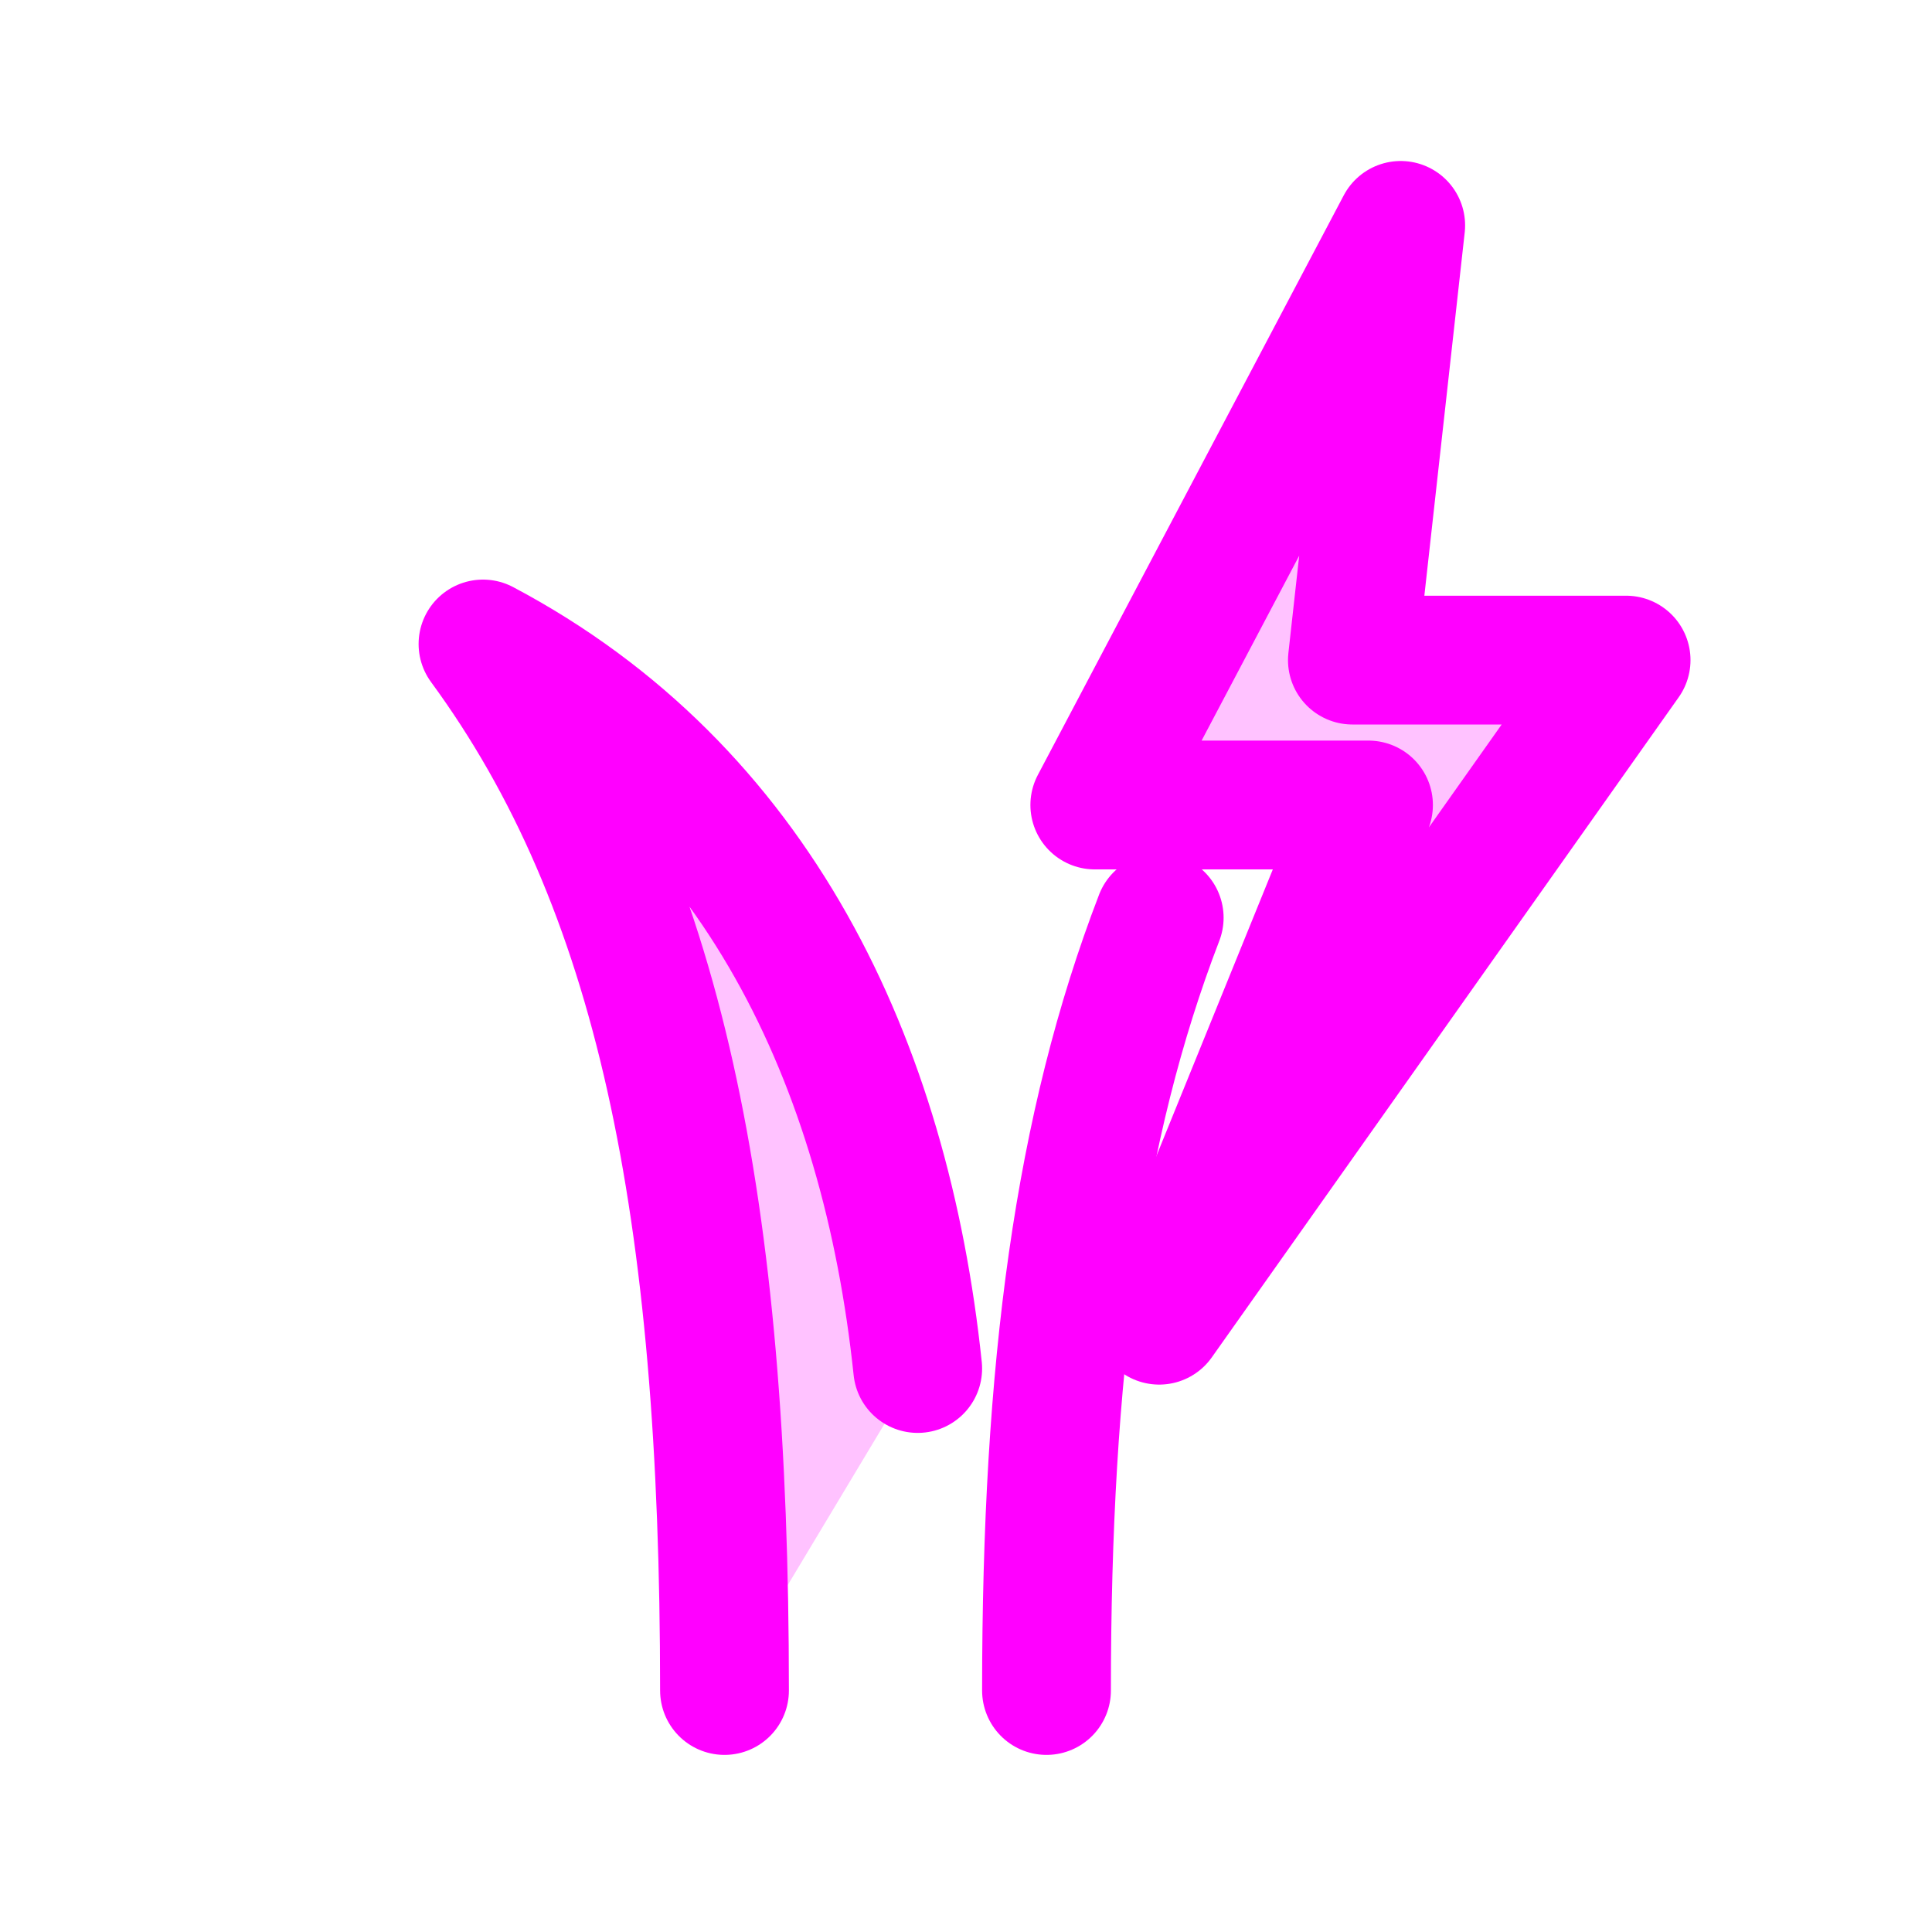
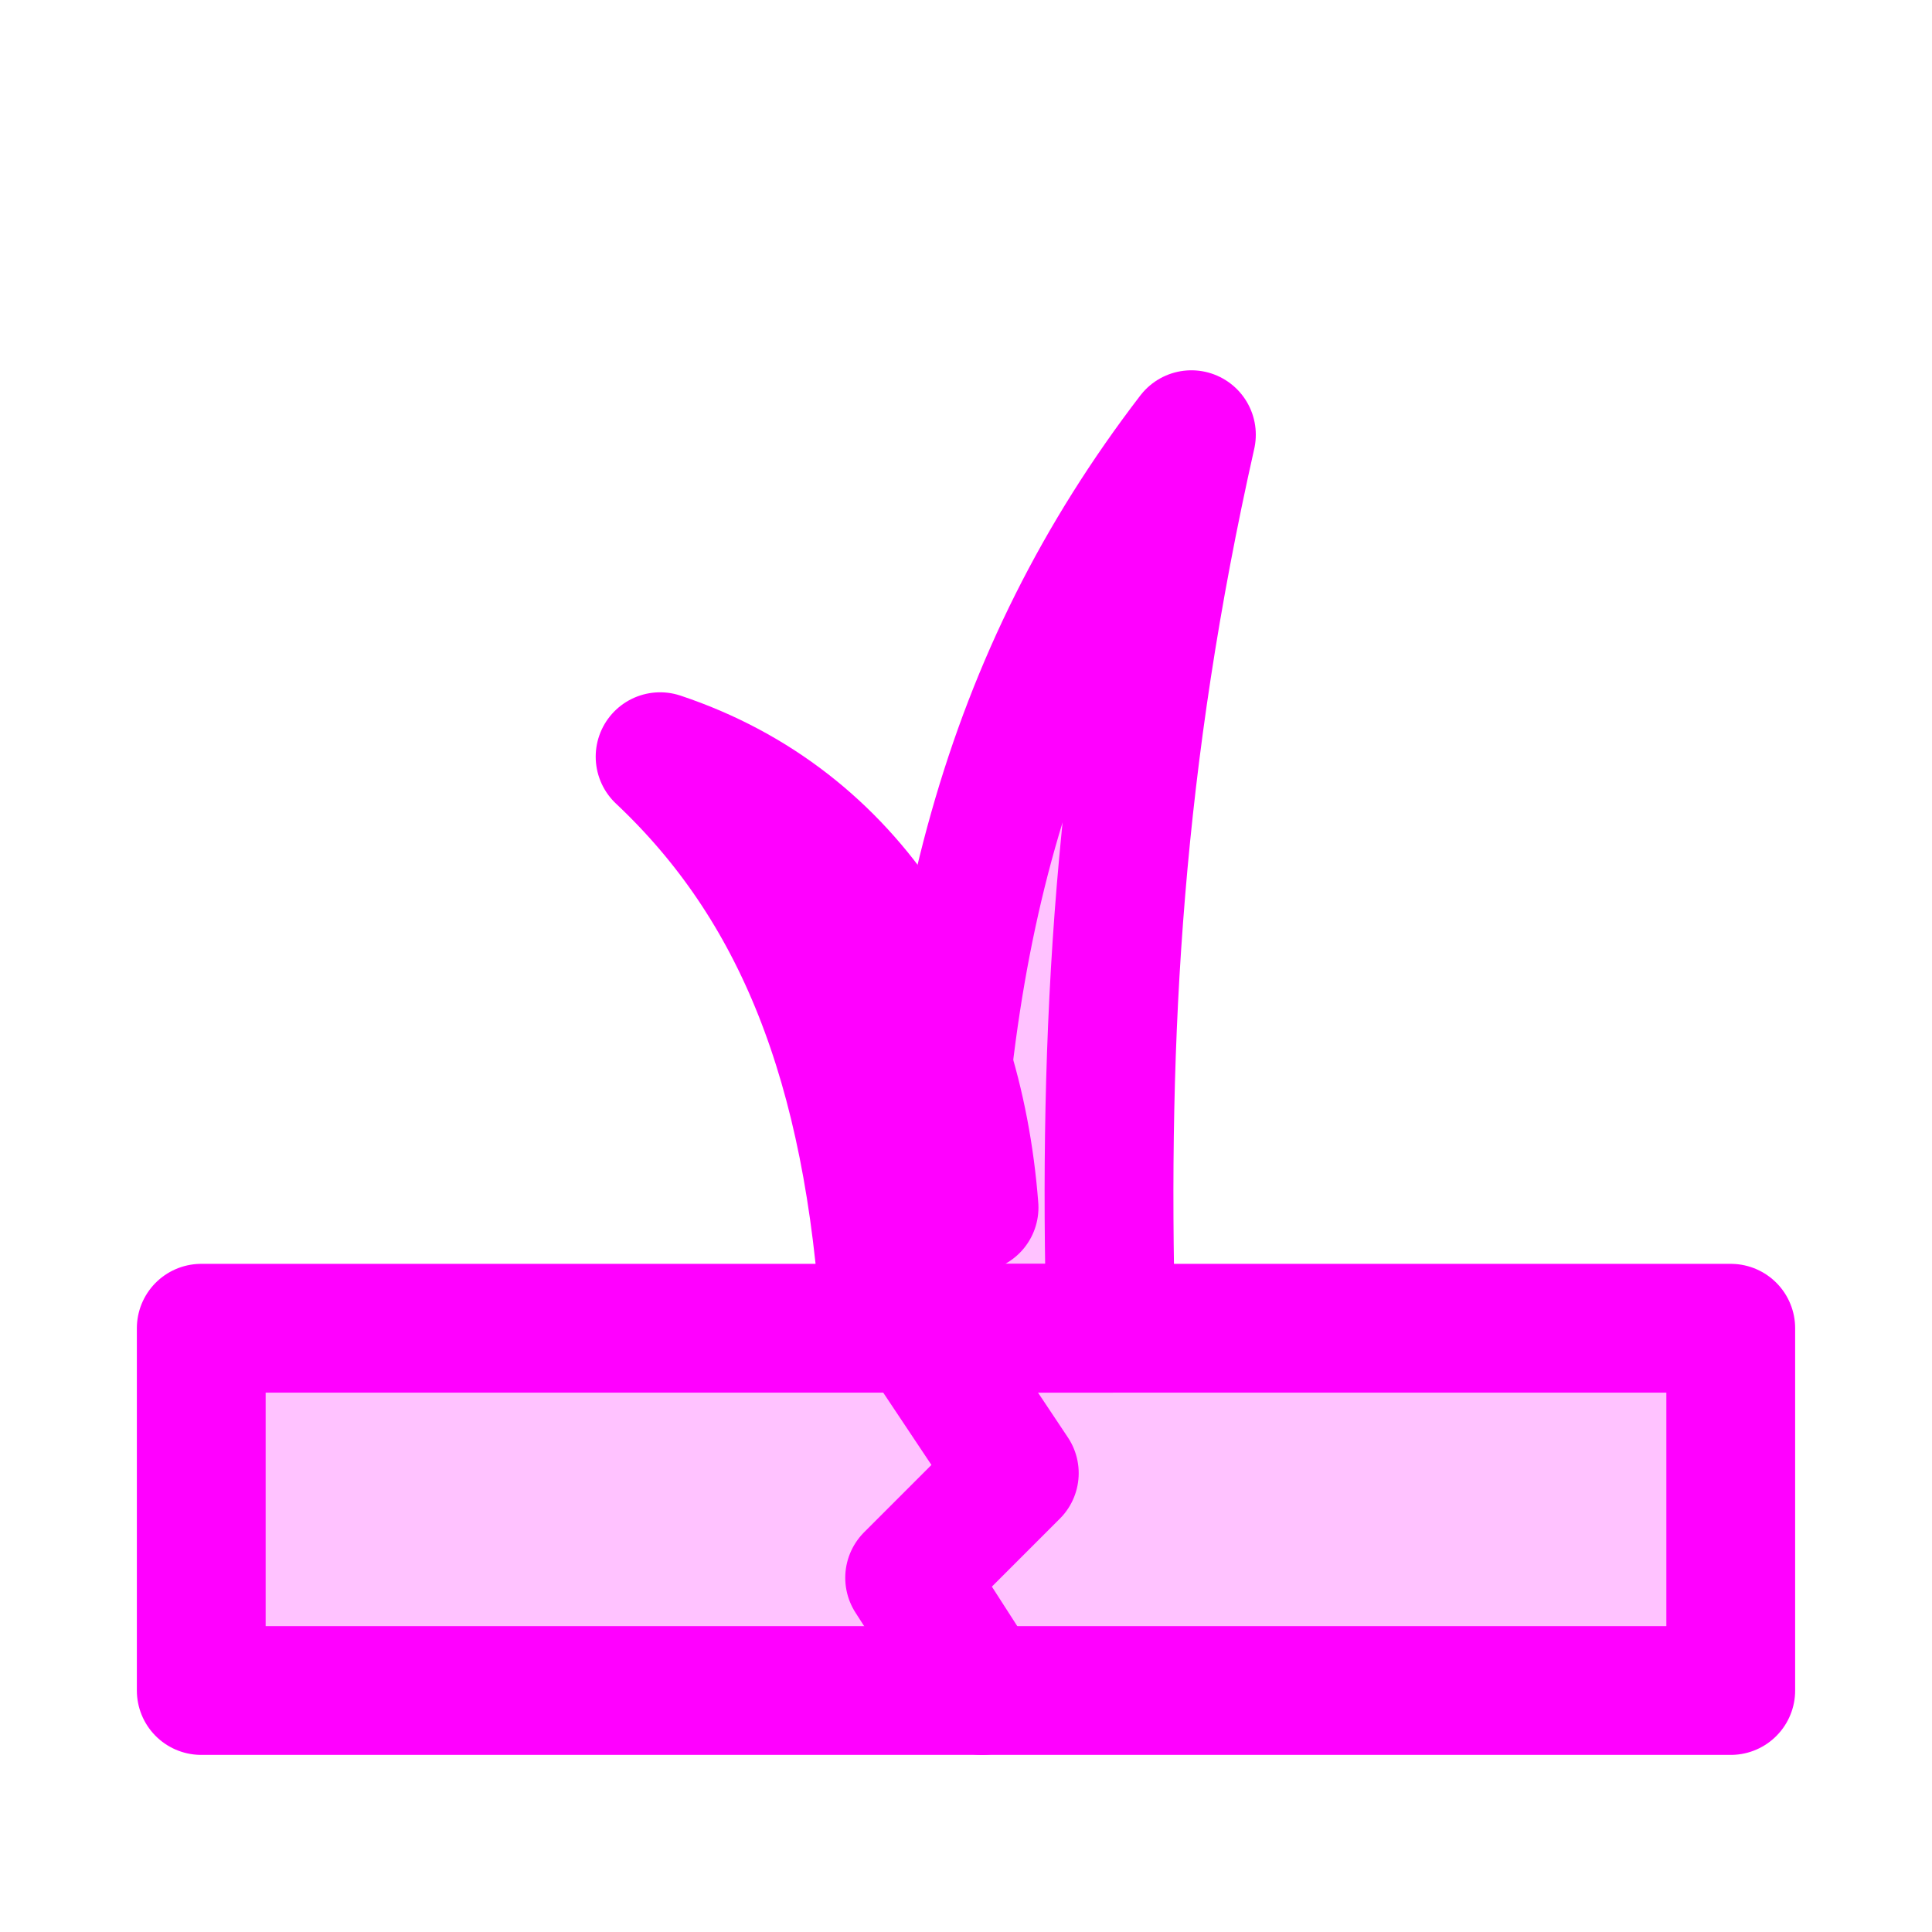
<svg xmlns="http://www.w3.org/2000/svg" width="24" height="24" viewBox="0 0 24 24" fill="#FF00FF" fill-opacity="0.24" stroke="#FF00FF" stroke-width="1.6" stroke-linecap="round" stroke-linejoin="round">
-   <path d="M9 21 C9 15 8.2 11 6 8 C9.4 9.8 11 13.2 11.4 17" />
-   <path d="M13 21 C13 17 13.4 14 14.4 11.4" />
-   <path d="M17.4 2.8 L13.6 10 H17 L14.4 16.4 L20.2 8.2 H16.8 Z" />
+   <path d="M2.5 16.5 H21.5 V21 H2.5 Z" />
+   <path d="M11.4 16.5 L12.6 18.3 L11.3 19.6 L12.2 21" fill="none" />
+   <path d="M11.6 16.5 C11.6 11.8 12.5 8.4 14.8 5.4 C13.9 9.4 13.7 12.8 13.8 16.5 Z" />
+   <path d="M11 16.5 C10.8 13.2 9.9 11 8.2 9.4 C10.6 10.2 11.9 12.4 12.1 15" fill="none" />
</svg>
